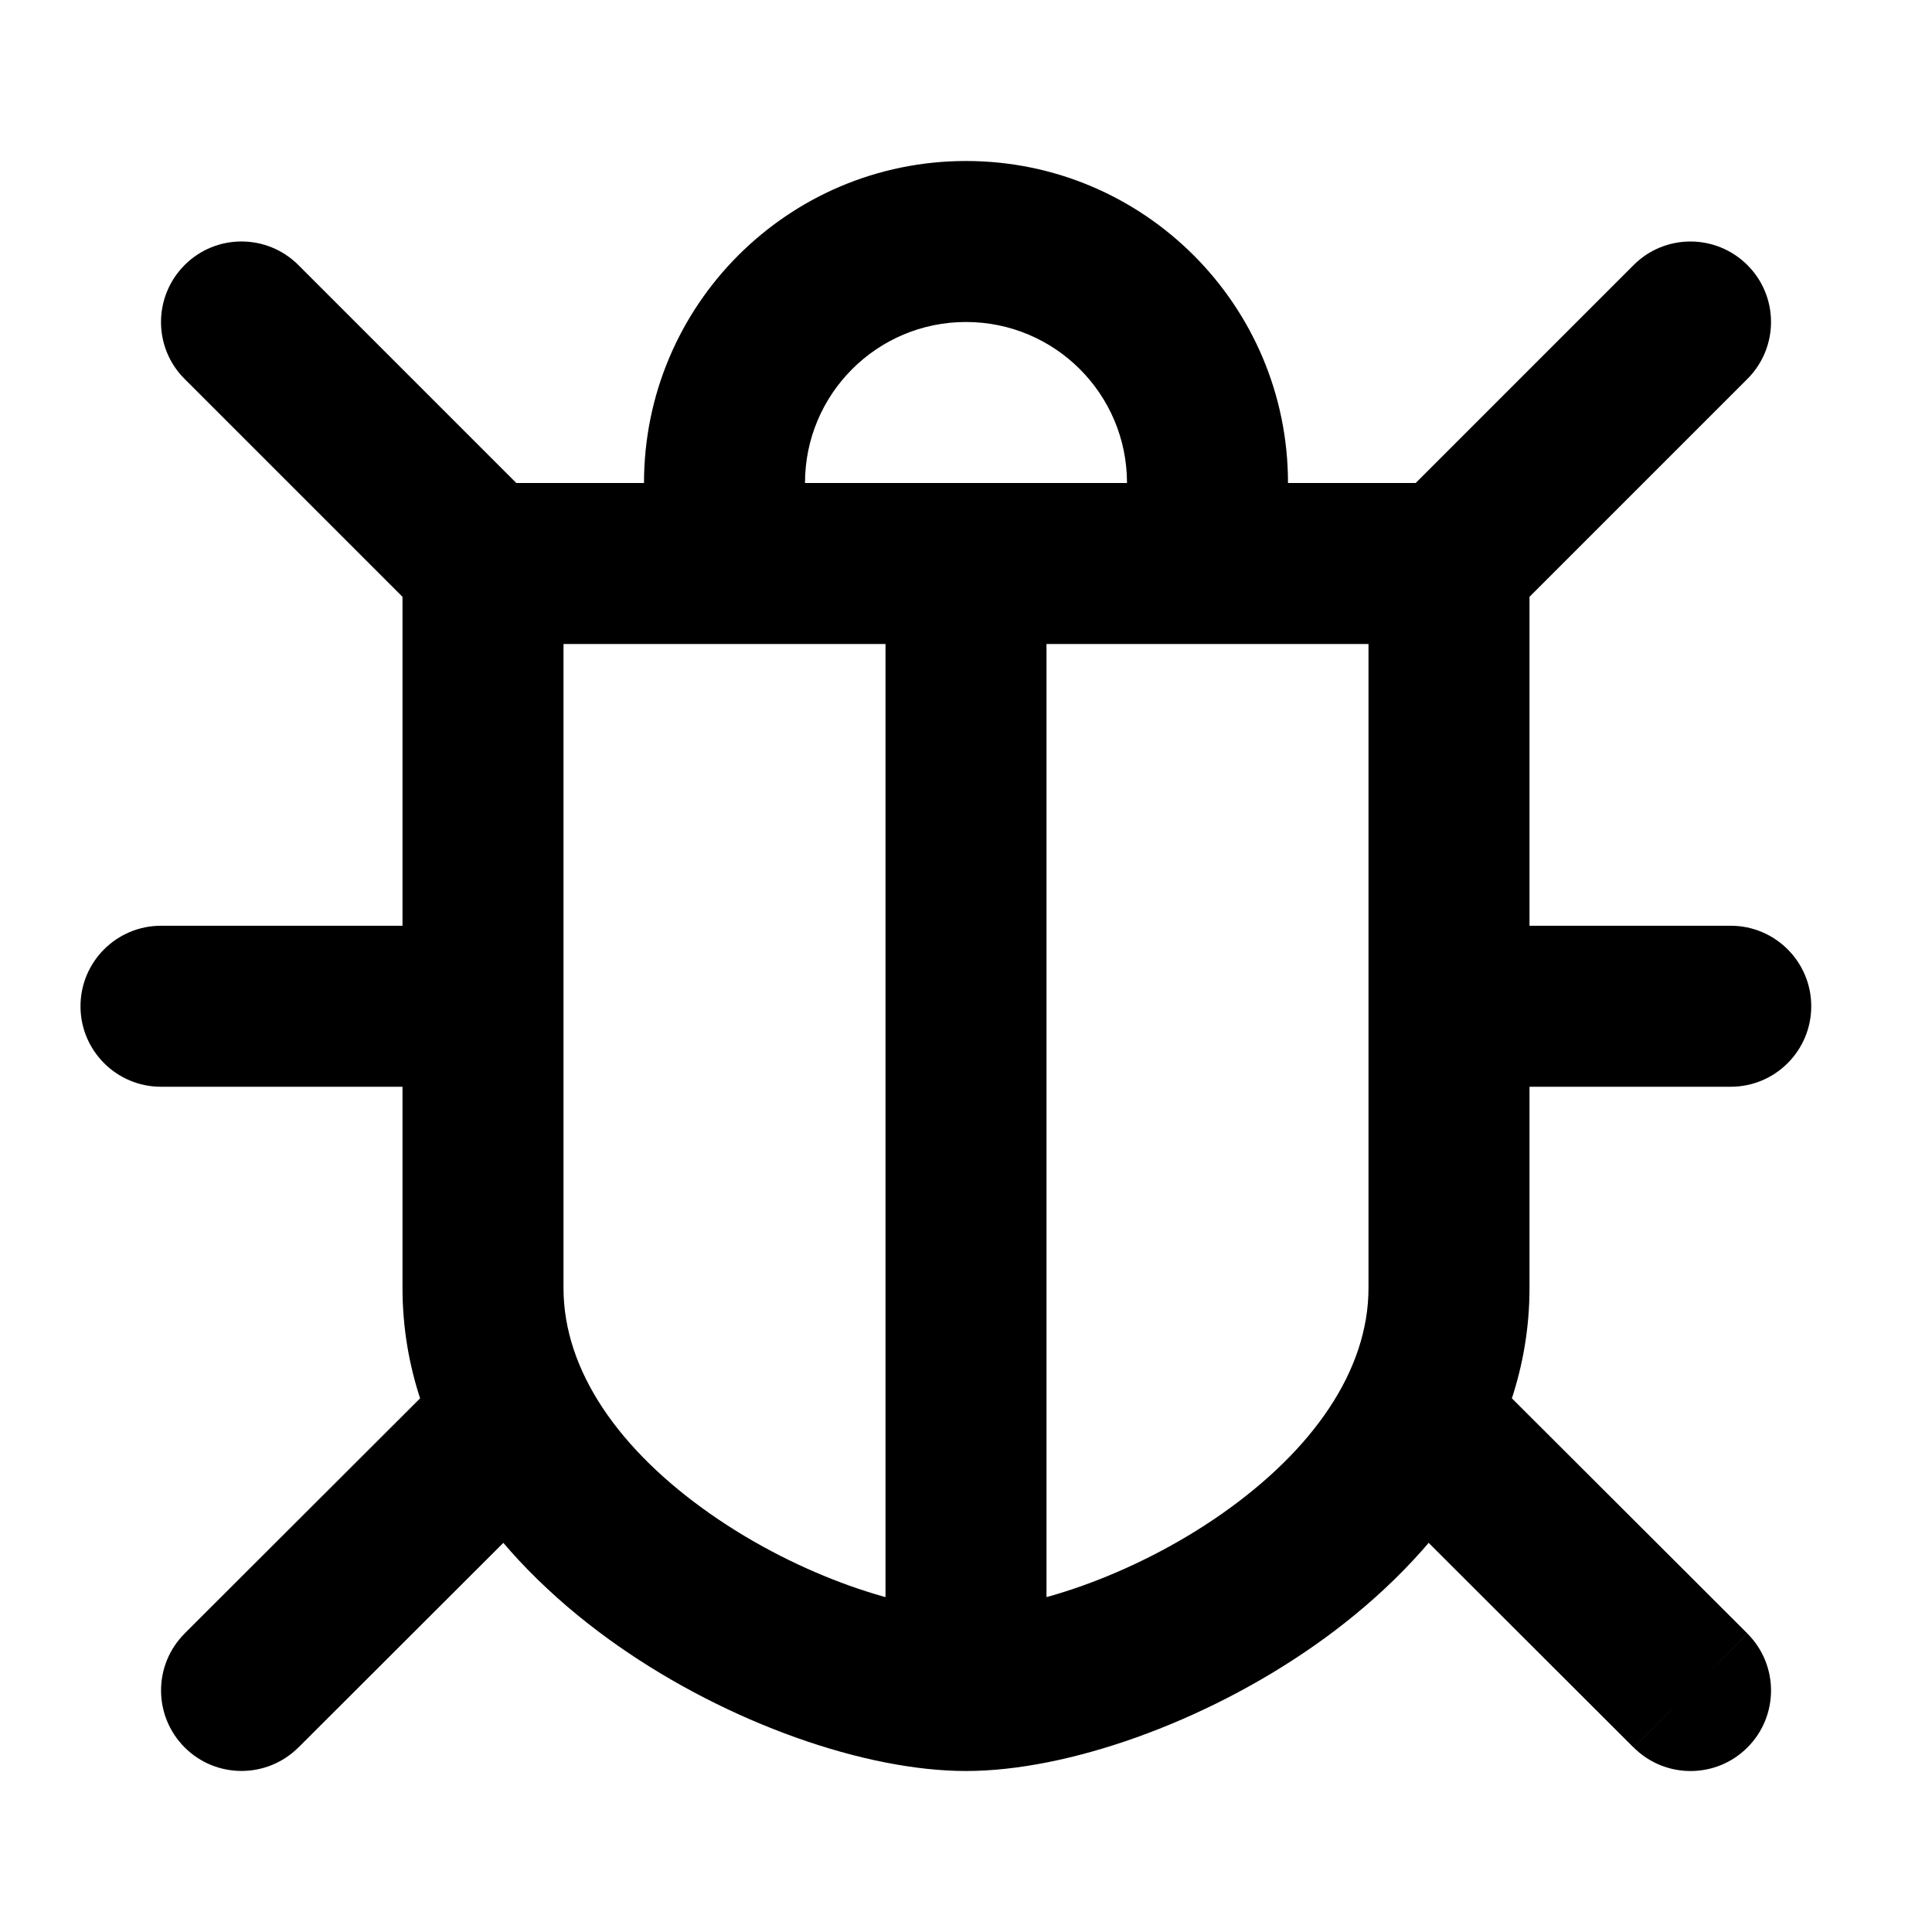
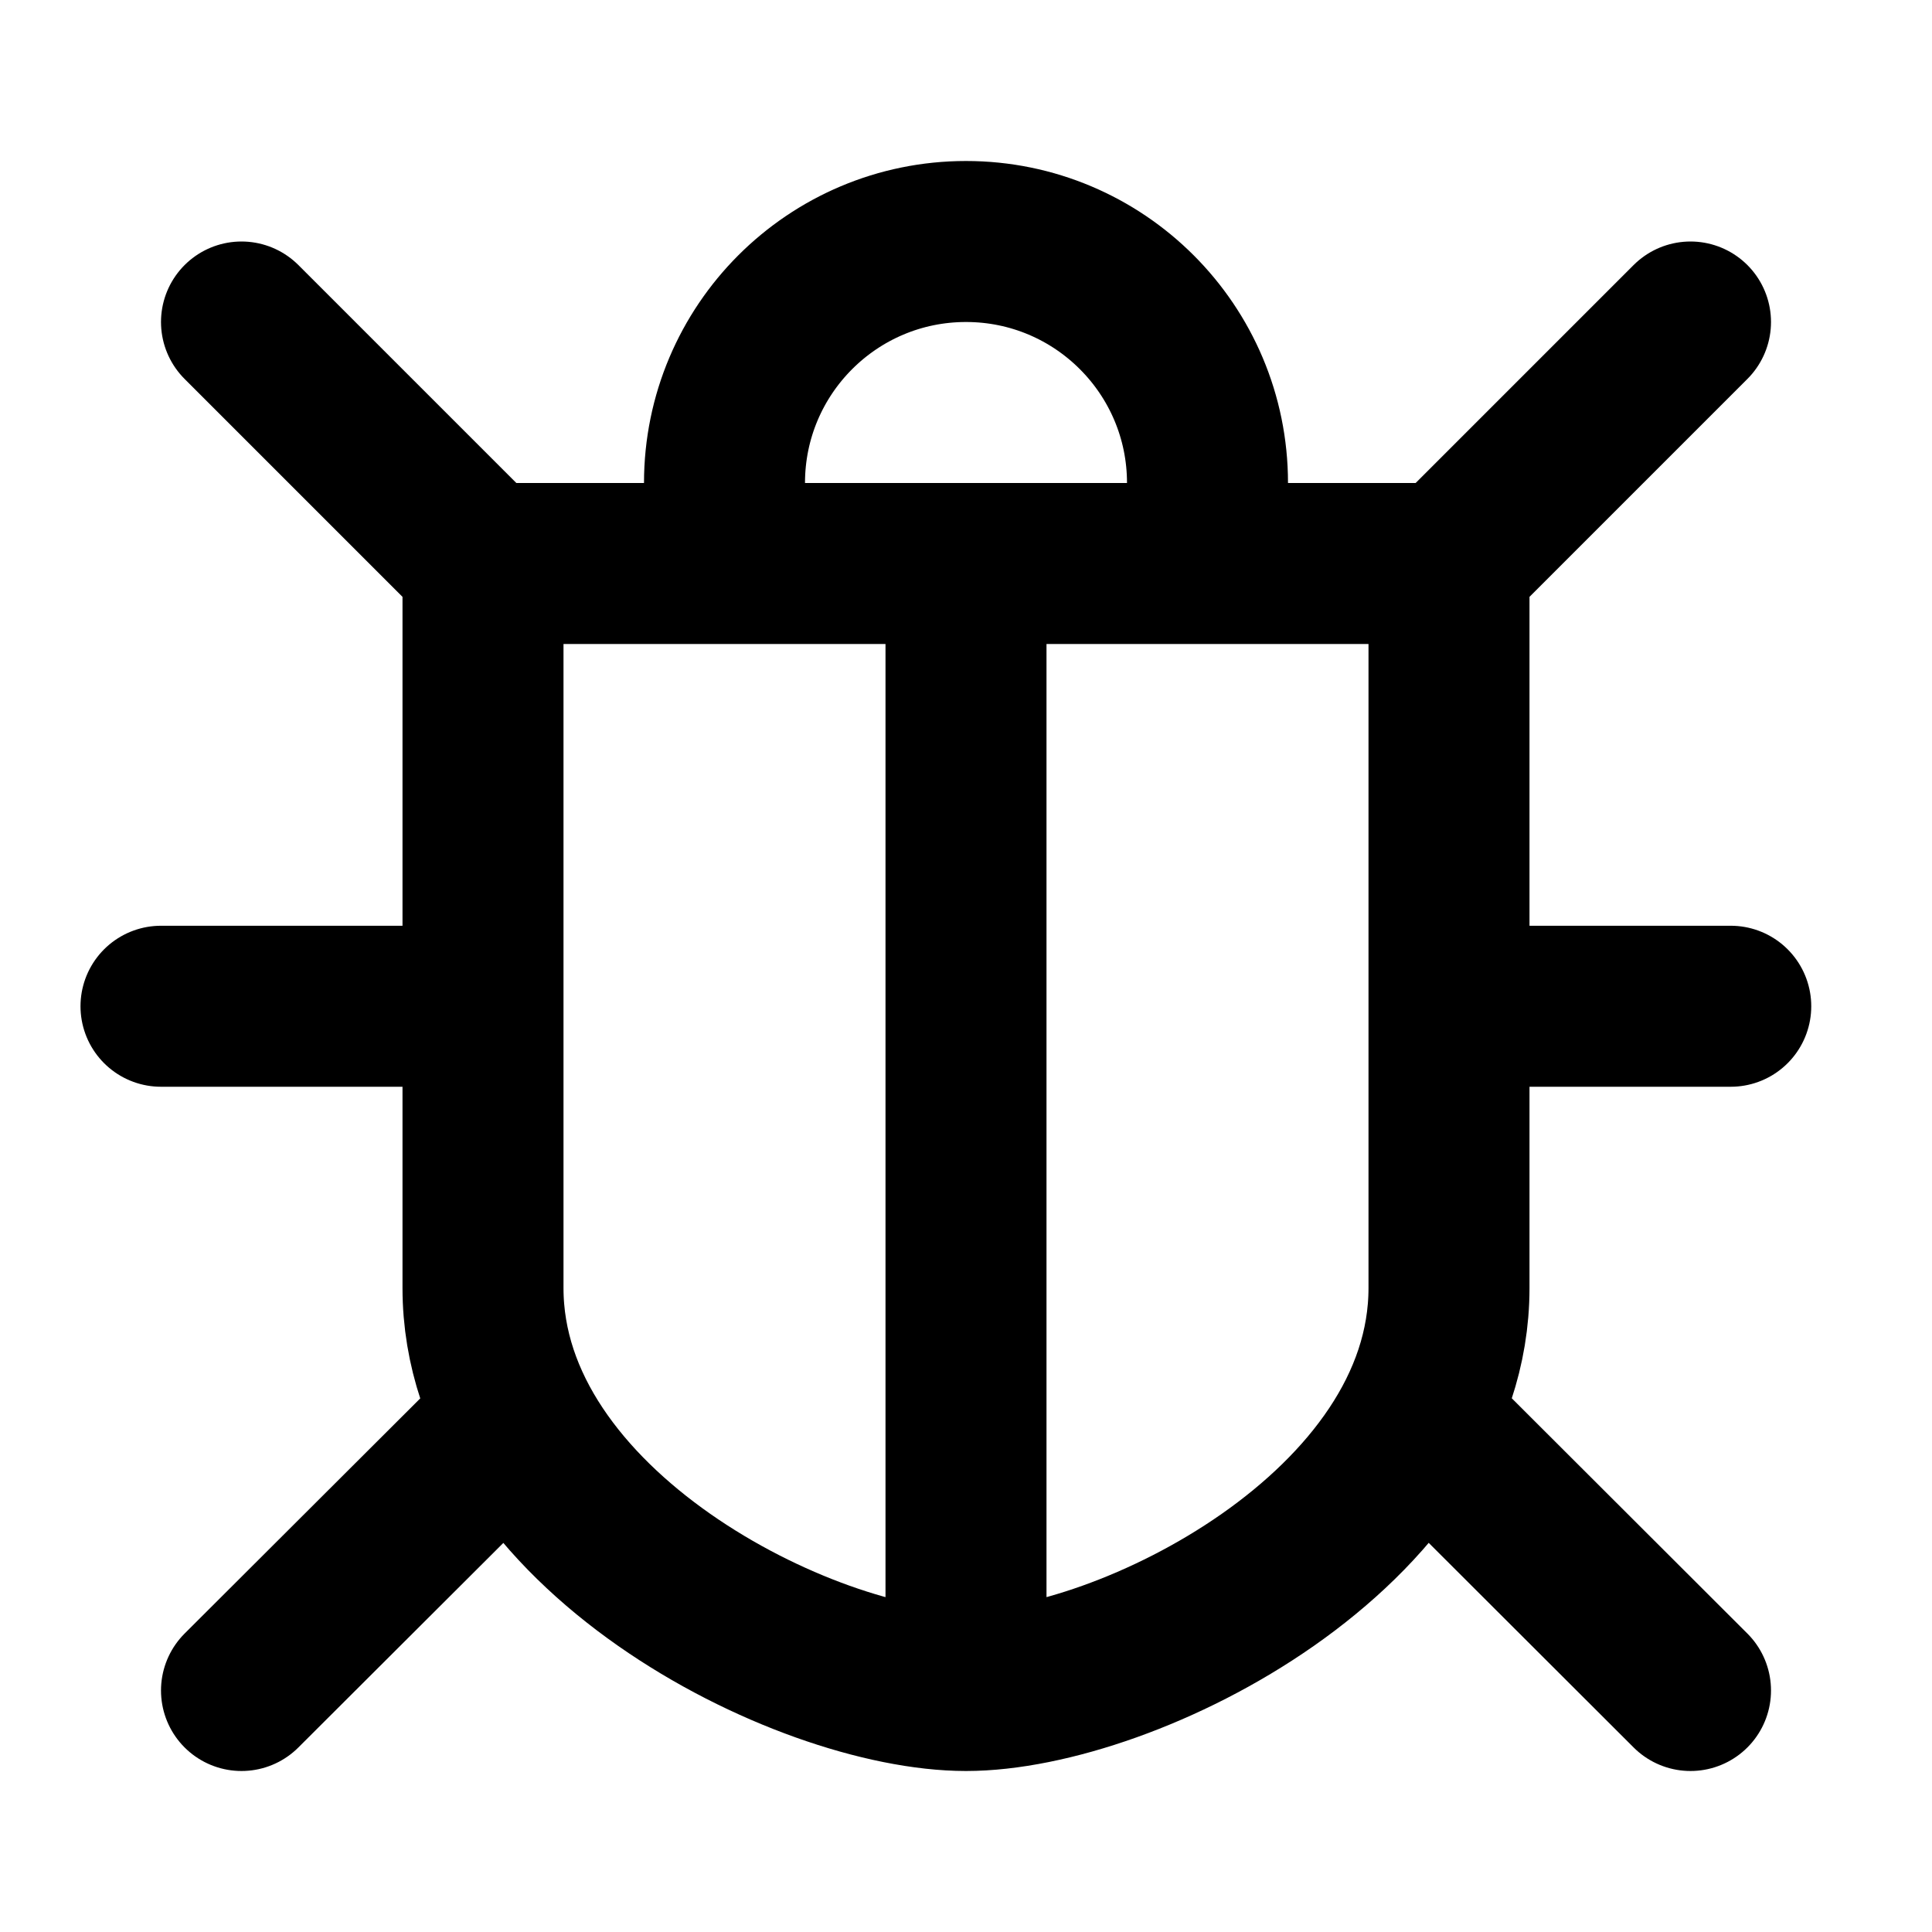
<svg xmlns="http://www.w3.org/2000/svg" fill="none" viewBox="0 0 24 24">
-   <path fill="currentColor" d="M21.707 4.707c.391-.391.391-1.024 0-1.414s-1.024-.391-1.414 0L21 4zm-18-1.414c-.391-.391-1.024-.391-1.414 0s-.391 1.024 0 1.414L3 4zM18 11.5c-.552 0-1 .448-1 1s.448 1 1 1v-2m3.5 2c.552 0 1-.448 1-1s-.448-1-1-1v2m-3.192 3.4c-.391-.39-1.024-.39-1.414.001s-.39 1.024.001 1.414l.706-.708zm1.986 4.808c.391.39 1.024.39 1.414-.001s.39-1.024-.001-1.414L21 21zM7.105 18.315c.391-.39.392-1.023.001-1.414s-1.023-.391-1.414-.001l.707.708zm-4.811 1.977c-.391.39-.391 1.023-.001 1.414s1.023.391 1.414.001L3 21zM2 11.5c-.552 0-1 .448-1 1s.448 1 1 1v-2m4 2c.552 0 1-.448 1-1s-.448-1-1-1v2M18 7h-1v9h2V7zM6 16h1V7H5v9zm12 0h-1c0 1.028-.694 2.015-1.823 2.806C14.049 19.595 12.745 20 12 20v2c1.255 0 2.951-.595 4.324-1.556C17.694 19.485 19 17.971 19 16zm-6 5v-1c-.745 0-2.049-.405-3.176-1.194C7.694 18.015 7 17.029 7 16H5c0 1.972 1.306 3.485 2.676 4.444C9.049 21.405 10.745 22 12 22zm0-14h-1v14h2V7zM9 6h1c0-1.105.895-2 2-2V2C9.791 2 8 3.791 8 6zm3-3v1c1.105 0 2 .895 2 2h2c0-2.209-1.791-4-4-4zm6 4 .707.707 3-3L21 4l-.707-.707-3 3zM6 7l.707-.707-3-3L3 4l-.707.707 3 3zm12 5.5v1h3.5v-2H18zm-.399 5.107-.706.708 3.398 3.393L21 21l.707-.708-3.398-3.393zm-11.203 0-.707-.708-3.398 3.393L3 21l.707.708 3.398-3.393zM2 12.5v1h4v-2H2zM6 7v1h3V6H6zm3-1H8v1h2V6zm0 1v1h6V6H9zm6 0v1h3V6h-3zm0-1h-1v1h2V6z" />
+   <path stroke="currentColor" stroke-linecap="round" stroke-width="2" d="M6 7v9c0 3 4 5 6 5M6 7 3 4m3 3h3m9 0v9c0 3-4 5-6 5m6-14 3-3m-3 3h-3m-3 14V7m6 5.5h3.5m-3.898 5.107L21 21M6.399 17.608 3 21m-1-8.5h4M9 7V6c0-1.657 1.343-3 3-3s3 1.343 3 3v1M9 7h6" />
</svg>
